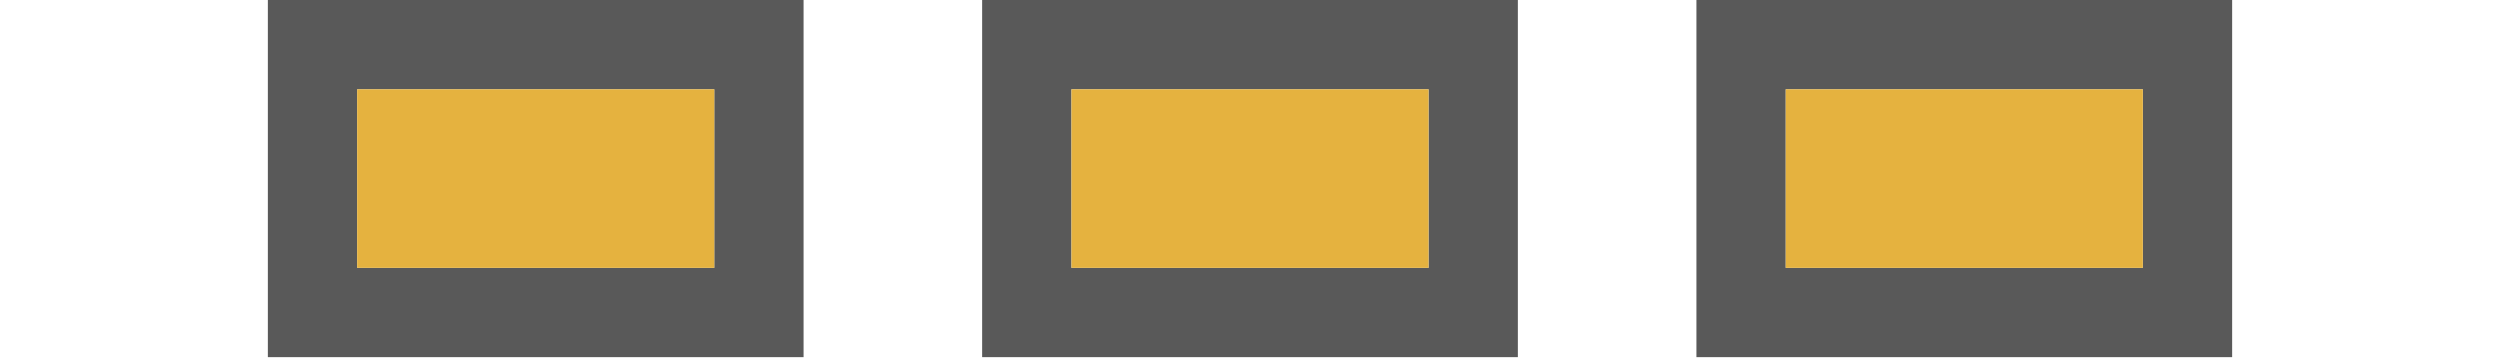
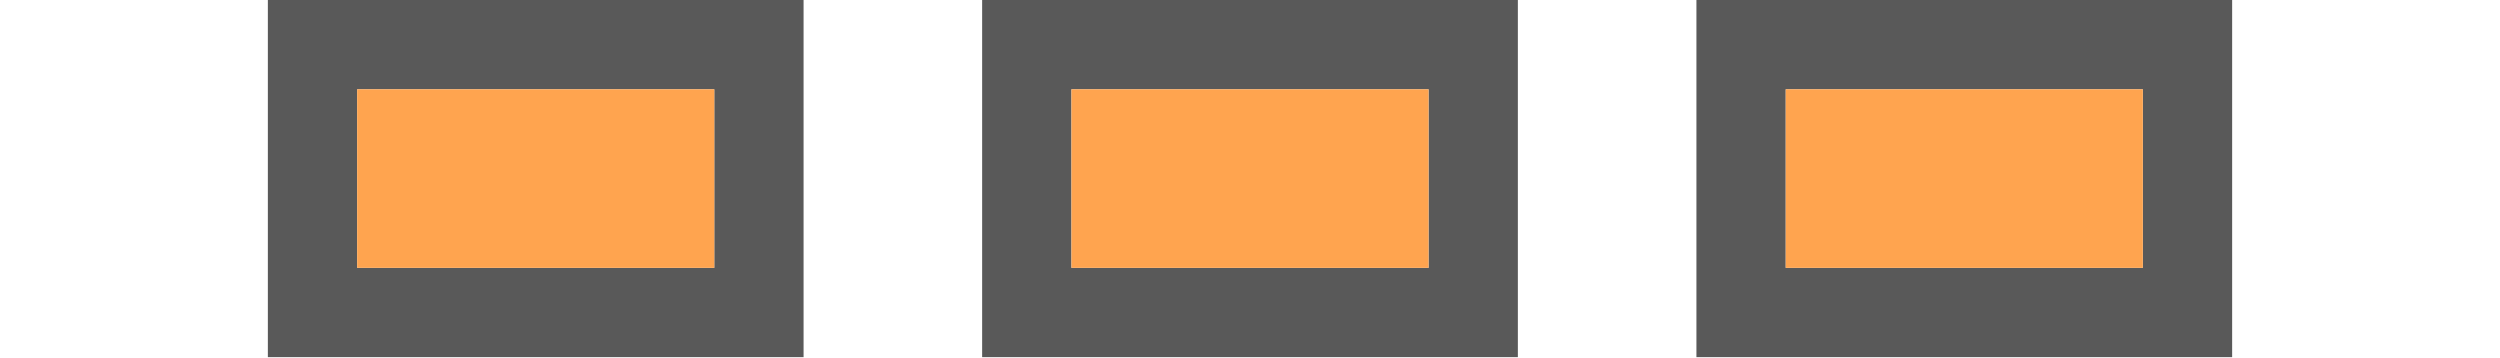
<svg xmlns="http://www.w3.org/2000/svg" width="28" height="4" id="svg11300" version="1.0" style="display:inline;enable-background:new">
  <defs id="defs3" />
  <g style="display:inline" id="layer1" transform="translate(0,-296)">
    <path id="rect5319-7" d="m 3,296 0,4 6,0 0,-4 z m 1,1 4,0 0,2 -4,0 z" style="opacity:0.65;fill:#000000;fill-opacity:1;stroke:none" />
-     <rect style="opacity:1;fill:#e5b23f;fill-opacity:1;stroke:none" id="rect4270-9" width="4" height="2" x="4" y="297" />
+     <rect style="opacity:1;fill:#ffa44f;fill-opacity:1;stroke:none" id="rect4270-9" width="4" height="2" x="4" y="297" />
    <path style="opacity:0.65;fill:#000000;fill-opacity:1;stroke:none" d="m 11,296 0,4 6,0 0,-4 z m 1,1 4,0 0,2 -4,0 z" id="path4241" />
-     <rect y="297" x="12" height="2" width="4" id="rect4239" style="opacity:1;fill:#e5b23f;fill-opacity:1;stroke:none" />
+     <rect y="297" x="12" height="2" width="4" id="rect4239" style="opacity:1;fill:#ffa44f;fill-opacity:1;stroke:none" />
    <path id="path4138" d="m 19,296 0,4 6,0 0,-4 z m 1,1 4,0 0,2 -4,0 z" style="opacity:0.65;fill:#000000;fill-opacity:1;stroke:none" />
-     <rect style="opacity:1;fill:#e5b23f;fill-opacity:1;stroke:none" id="rect4140" width="4" height="2" x="20" y="297" />
+     <rect style="opacity:1;fill:#ffa44f;fill-opacity:1;stroke:none" id="rect4140" width="4" height="2" x="20" y="297" />
  </g>
</svg>
